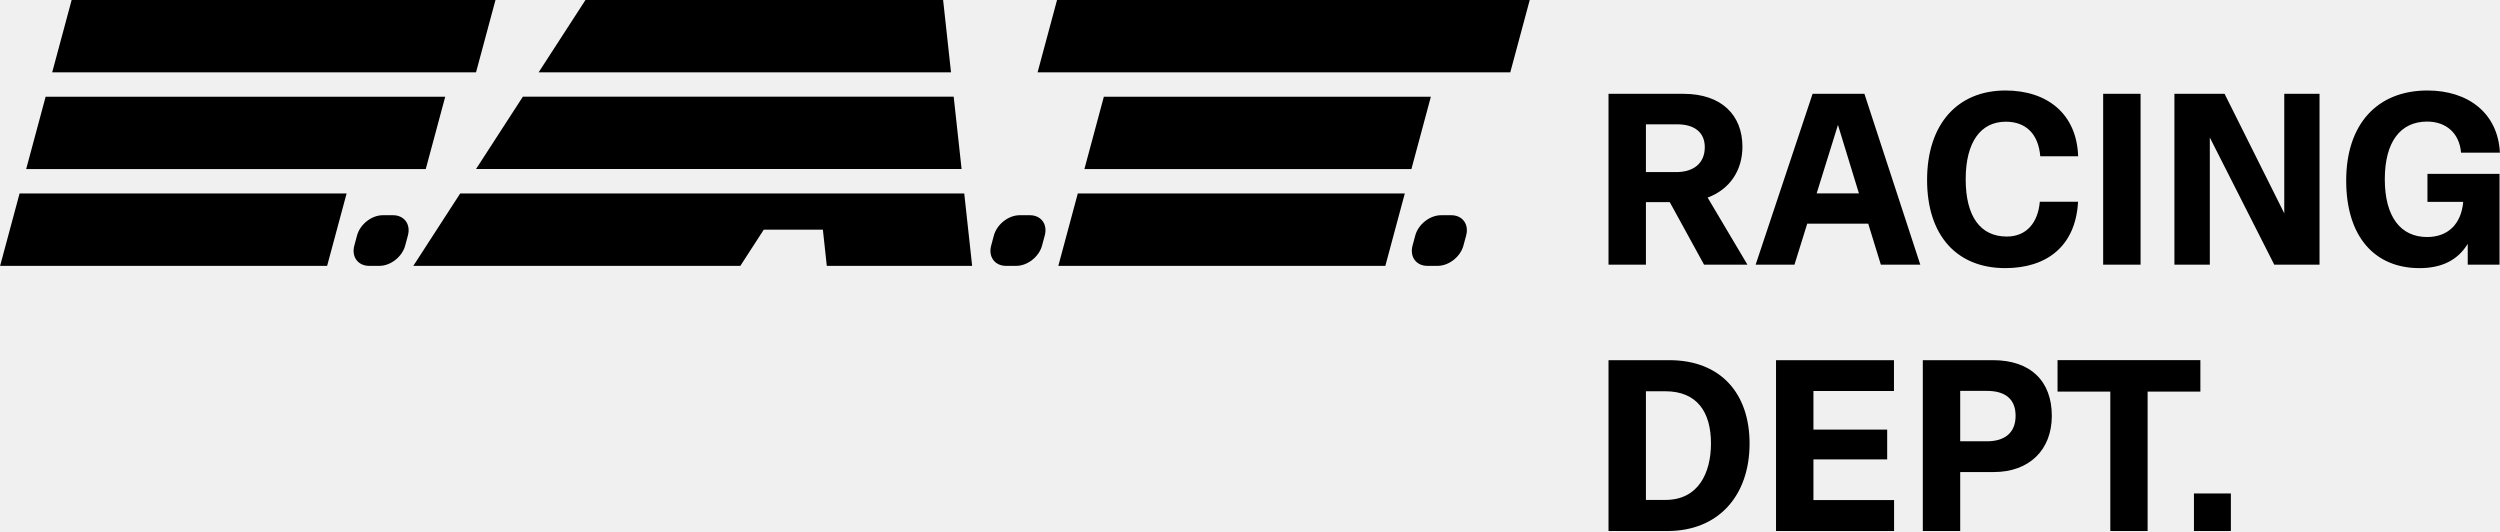
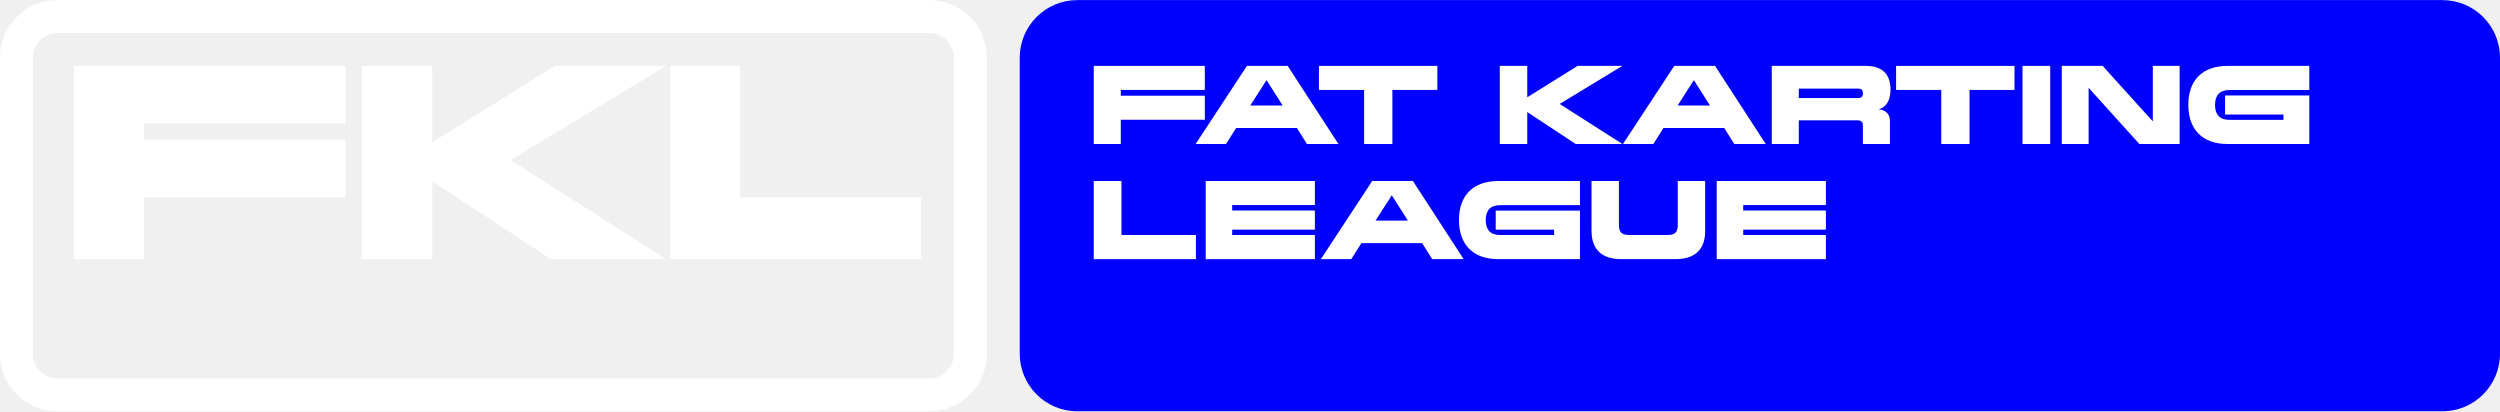
- <svg xmlns="http://www.w3.org/2000/svg" id="Layer_1" viewBox="0 0 2048 435">
-   <path d="M376.97,158.51l-38.38,59.29h267.89l19.2-29.66h48.42l3.21,29.66h119.07l-6.47-59.29h-412.94ZM772.57,0h-292.95l-38.38,59.26h337.83l-6.47-59.26h-.02ZM781.23,79.19h-352.89l-38.38,59.28h397.77l-6.47-59.28h-.02ZM865.93,0l-15.94,59.26h387.23l15.94-59.26h-387.23ZM866.98,217.8h267.89l15.94-59.29h-267.89l-15.94,59.29ZM904.27,79.26l-15.94,59.26h267.89l15.94-59.26h-267.89ZM.09,217.8h267.89l15.96-59.29H16.03L.09,217.8ZM405.9,0H58.69l-15.94,59.26h347.21L405.9,0ZM21.41,138.52h327.37l15.94-59.26H37.37l-15.94,59.26h-.02Z" />
-   <path d="M310.79,217.8h-8.33c-9.21,0-14.67-7.43-12.2-16.6l2.23-8.3c2.47-9.17,11.92-16.6,21.13-16.6h8.33c9.21,0,14.67,7.43,12.2,16.6l-2.23,8.3c-2.47,9.17-11.92,16.6-21.13,16.6Z" />
-   <path d="M832.49,217.8h-8.33c-9.21,0-14.67-7.43-12.2-16.6l2.23-8.3c2.47-9.17,11.94-16.6,21.15-16.6h8.33c9.21,0,14.67,7.43,12.2,16.6l-2.23,8.3c-2.47,9.17-11.94,16.6-21.15,16.6Z" />
-   <path d="M1177.69,217.8h-8.33c-9.21,0-14.67-7.43-12.2-16.6l2.23-8.3c2.47-9.17,11.94-16.6,21.15-16.6h8.33c9.21,0,14.68,7.43,12.2,16.6l-2.23,8.3c-2.47,9.17-11.94,16.6-21.15,16.6Z" />
-   <path d="M1317.7,216.81V76.86h61.39c31.33,0,48.31,17.57,48.31,43.33,0,19.42-10.35,34.94-28.51,41.67l32.6,54.95h-35.53l-28.1-51.24h-19.52v51.24h-30.64ZM1348.34,140.98h24.69c14.64,0,23.53-7.42,23.53-20.4,0-12.1-8.4-18.74-22.65-18.74h-25.57v39.14ZM1438.22,216.81l46.65-139.95h42.46l45.77,139.95h-32.31l-10.34-33.57h-49.97l-10.45,33.57h-31.81ZM1488.19,158.45h34.65l-17.18-56.12-17.47,56.12ZM1642.69,219.64c-39.52,0-64.02-26.55-64.02-72.22s24.89-73.29,64.21-73.29c34.26,0,58.37,19.13,59.54,53.87h-31.03c-1.57-18.54-12.01-28.3-28.21-28.3-20.6,0-32.89,16.69-32.89,47.14s12.01,46.94,33.68,46.94c16.1,0,25.57-11.32,27.04-28.5h31.33c-1.96,36.6-25.86,54.36-59.63,54.36ZM1722.91,216.81V76.86h30.65v139.95h-30.65ZM1781.28,216.81V76.86h41.09l48.9,97.89v-97.89h28.89v139.95h-37.09l-52.79-104.14v104.14h-28.99ZM1982.03,219.64c-36.4,0-60.03-25.37-60.03-71.73s25.58-73.78,66.57-73.78c33.37,0,57.77,18.54,59.34,50.94h-31.81c-1.38-16.2-12.4-25.47-27.82-25.47-21.76,0-34.65,16.49-34.65,47.24s12.98,47.33,34.65,47.33c17.18,0,28.01-10.74,29.57-28.79h-29.28v-22.93h59.04v74.37h-26.05v-17.08c-8,13.18-20.99,19.91-39.53,19.91ZM1317.7,435v-139.95h49.77c42.36,0,65.78,27.52,65.78,68.22,0,43.04-25.76,71.73-67.14,71.73h-48.4ZM1348.34,409.53h16.01c26.93,0,37.28-22.06,37.28-46.26,0-25.77-11.42-42.75-37.48-42.75h-15.81v89.01ZM1454.92,435v-139.95h96.62v25.28h-65.98v31.62h60.42v24.4h-60.42v33.28h66.07v25.38h-96.71ZM1575.16,435v-139.95h57.48c31.14,0,48.21,17.47,48.21,45.58s-18.64,46.07-47.53,46.07h-27.52v48.31h-30.64ZM1605.8,361.51h21.85c14.74,0,23.53-7.03,23.53-20.89s-8.68-20.4-23.42-20.4h-21.96v41.28ZM1728.77,435v-114.19h-43.23v-25.77h117.01v25.77h-43.23v114.19h-30.55ZM1797.28,435v-30.74h30.25v30.74h-30.25Z" />
+ <svg xmlns="http://www.w3.org/2000/svg" id="Layer_1" viewBox="0 0 2048 337">
+   <defs>
+     <style>.cls-1{fill:blue;}.cls-2{fill:#fff;}</style>
+   </defs>
+   <rect class="cls-1" x="835.37" y=".08" width="1212.63" height="336.84" rx="47.16" ry="47.16" />
+   <path class="cls-2" d="M896,53.97h90.98v19.69h-68.83v4.74h68.83v19.69h-68.83v19.88h-22.15V53.97Z" />
+   <path class="cls-2" d="M1021.49,53.97h33.37l41.57,64h-25.8l-8.2-13.13h-49.78l-8.3,13.13h-24.89l42.03-64ZM1050.76,86.43l-13.22-20.79-13.31,20.79h26.53Z" />
+   <path class="cls-2" d="M1117.49,73.67h-37.01v-19.69h97v19.69h-36.83v44.31h-23.16v-44.31Z" />
+   <path class="cls-2" d="M1251.14,91.81v26.17h-22.52V53.97h22.52v25.71l41.21-25.71h36.65l-51.33,31.18,51.42,32.82h-38.29l-39.66-26.17Z" />
+   <path class="cls-2" d="M1371.57,53.97h33.37l41.57,64h-25.8l-8.21-13.13h-49.78l-8.3,13.13h-24.89l42.03-64ZM1400.83,86.43l-13.22-20.79-13.31,20.79h26.53Z" />
+   <path class="cls-2" d="M1451.43,53.97h76.94c13.86,0,20.33,7.02,20.33,19.42,0,9.76-4.1,14.68-9.85,16.14,6.47.45,9.39,4.65,9.39,9.48v18.96h-22.15v-14.59c0-3.19-1-4.83-4.65-4.83h-47.86v19.42h-22.15V53.97ZM1522.27,80.32c2.73,0,3.83-1.37,3.83-3.92s-1.18-3.83-3.83-3.83h-48.68v7.75h48.68Z" />
+   <path class="cls-2" d="M1590.28,73.67h-37.01v-19.69h97v19.69h-36.83v44.31h-23.16v-44.31Z" />
+   <path class="cls-2" d="M1656.83,53.97h22.7v64h-22.7V53.97Z" />
+   <path class="cls-2" d="M1689.01,53.97h33.46l41.12,45.49v-45.49h21.97v64h-33l-41.57-46.04v46.04h-21.97V53.97Z" />
+   <path class="cls-2" d="M1792.67,85.88c0-20.42,11.85-31.91,32.18-31.91h66.92v19.78h-65.55c-7.75,0-11.67,4.28-11.67,12.22s3.92,12.22,11.67,12.22h44.4v-4.38h-47.86v-15.59h69.01v39.75h-66.92c-20.33,0-32.18-11.58-32.18-32.09Z" />
+   <path class="cls-2" d="M896,148.29h22.7v44.22h60.99v19.78h-83.69v-64Z" />
+   <path class="cls-2" d="M987.71,148.29h89.43v19.69h-67.73v4.47h67.73v15.68h-67.73v4.38h67.73v19.78h-89.43v-64Z" />
+   <path class="cls-2" d="M1124.09,148.29h33.37l41.57,64h-25.8l-8.2-13.13h-49.78l-8.3,13.13h-24.89l42.03-64ZM1153.36,180.74l-13.22-20.79-13.31,20.79h26.53Z" />
+   <path class="cls-2" d="M1195.2,180.2c0-20.42,11.85-31.91,32.18-31.91h66.92v19.78h-65.55c-7.75,0-11.67,4.28-11.67,12.22s3.92,12.22,11.67,12.22h44.4v-4.38h-47.86v-15.59h69.01v39.75h-66.92c-20.33,0-32.18-11.58-32.18-32.09Z" />
+   <path class="cls-2" d="M1303.78,189.22v-40.93h22.43v36.1c0,6.11,2.64,8.11,8.48,8.11h31.45c5.65,0,8.3-2.01,8.3-8.11v-36.1h22.43v40.93c0,14.95-8.11,23.07-24.43,23.07h-44.12c-16.32,0-24.52-8.11-24.52-23.07Z" />
+   <path class="cls-2" d="M1406.34,148.29h89.43v19.69h-67.73v4.47h67.73v15.68h-67.73v4.38h67.73v19.78h-89.43v-64Z" />
+   <path class="cls-2" d="M761.26.08H47.16C21.11.08,0,21.19,0,47.24v242.53c0,26.04,21.11,47.16,47.16,47.16h714.11c26.04,0,47.16-21.11,47.16-47.16V47.24c0-26.04-21.11-47.16-47.16-47.16ZM781.47,289.76c0,11.14-9.07,20.21-20.21,20.21H47.16c-11.14,0-20.21-9.07-20.21-20.21V47.24c0-11.14,9.07-20.21,20.21-20.21h714.11c11.14,0,20.21,9.07,20.21,20.21v242.53ZM606.32,53.97h-57.26v158.32h205.47v-50.53h-148.21V53.97ZM60.63,212.29h57.26v-50.53h165.05v-47.16H117.89v-13.47h165.05v-47.16H60.63v158.32ZM454.74,53.97l-100.63,62.66v-62.66h-57.69v158.32h57.69v-63.81l97.26,63.81h94.32l-127.49-81.19,127.49-77.13h-90.95Z" />
</svg>
